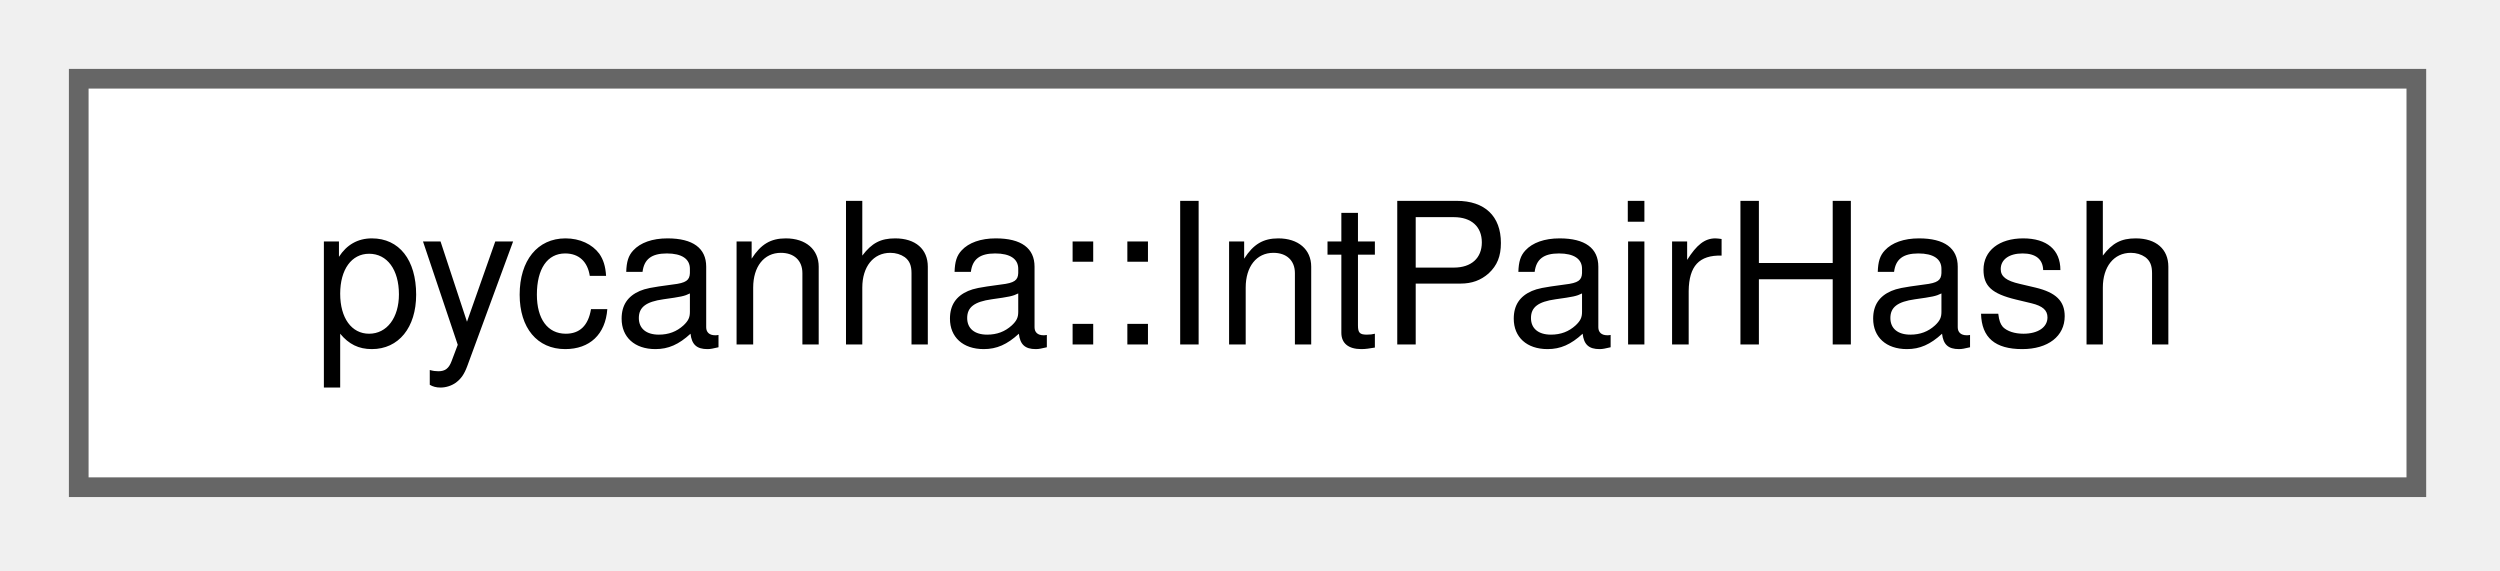
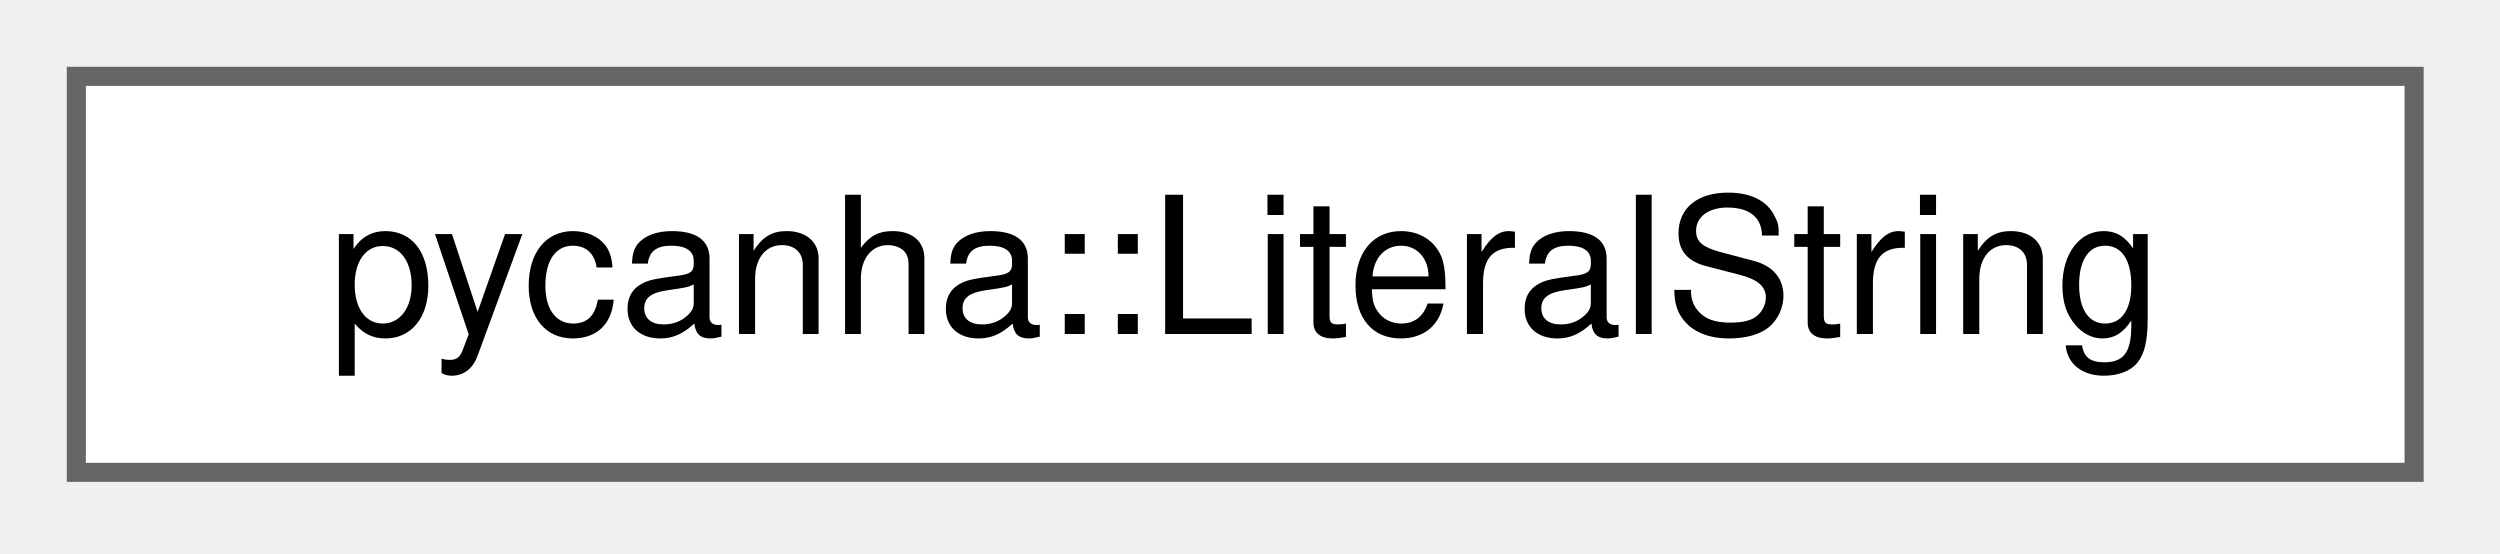
- <svg xmlns="http://www.w3.org/2000/svg" xmlns:xlink="http://www.w3.org/1999/xlink" width="127pt" height="29pt" viewBox="0.00 0.00 127.00 29.00">
+ <svg xmlns="http://www.w3.org/2000/svg" xmlns:xlink="http://www.w3.org/1999/xlink" width="131pt" height="29pt" viewBox="0.00 0.00 131.00 29.00">
  <g id="graph0" class="graph" transform="scale(1 1) rotate(0) translate(4 24.75)">
    <g id="Node000000" class="node">
      <g id="a_Node000000">
-         <a xlink:href="structpycanha_1_1IntPairHash.html" target="_top" xlink:title=" ">
-           <polygon fill="white" stroke="#666666" points="118.75,-20.75 0,-20.75 0,0 118.75,0 118.75,-20.75" />
-           <text xml:space="preserve" text-anchor="middle" x="59.38" y="-7.25" font-family="Helvetica,sans-Serif" font-size="10.00">pycanha::IntPairHash</text>
+         <a xlink:href="classpycanha_1_1LiteralString.html" target="_top" xlink:title=" ">
+           <polygon fill="white" stroke="#666666" points="122.5,-20.75 0,-20.75 0,0 122.5,0 122.5,-20.75" />
+           <text xml:space="preserve" text-anchor="middle" x="61.25" y="-7.25" font-family="Helvetica,sans-Serif" font-size="10.00">pycanha::LiteralString</text>
        </a>
      </g>
    </g>
  </g>
</svg>
